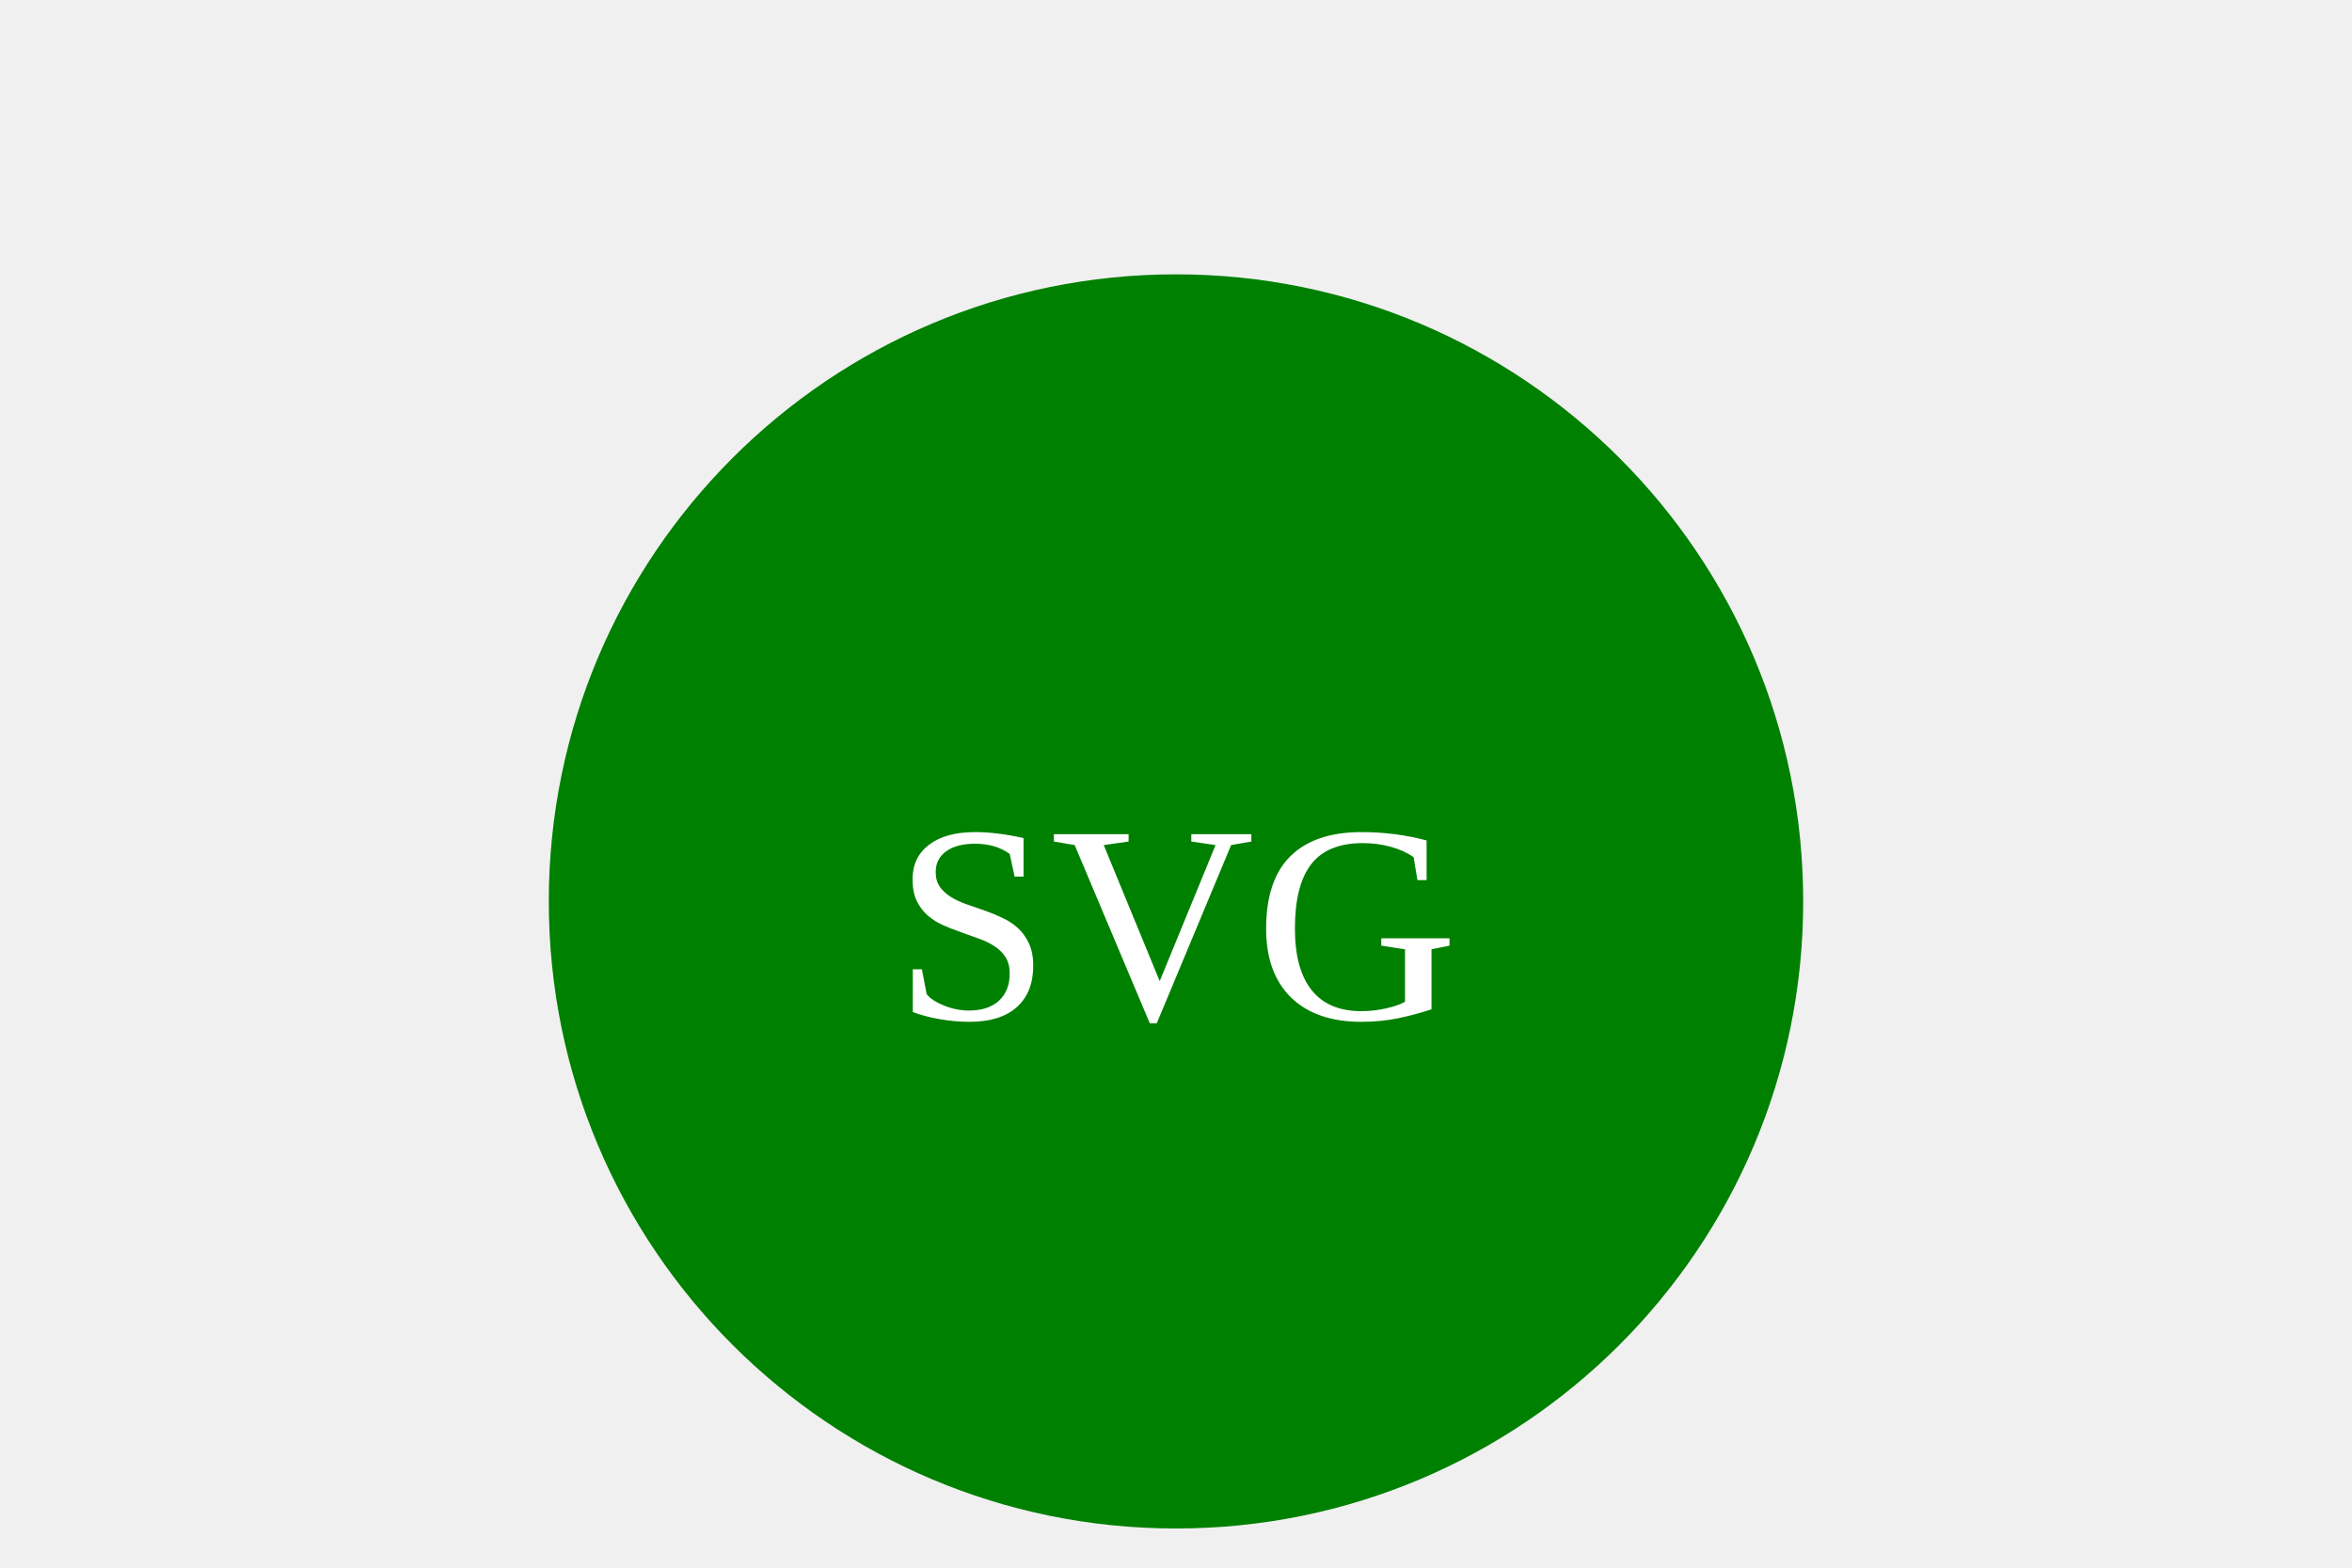
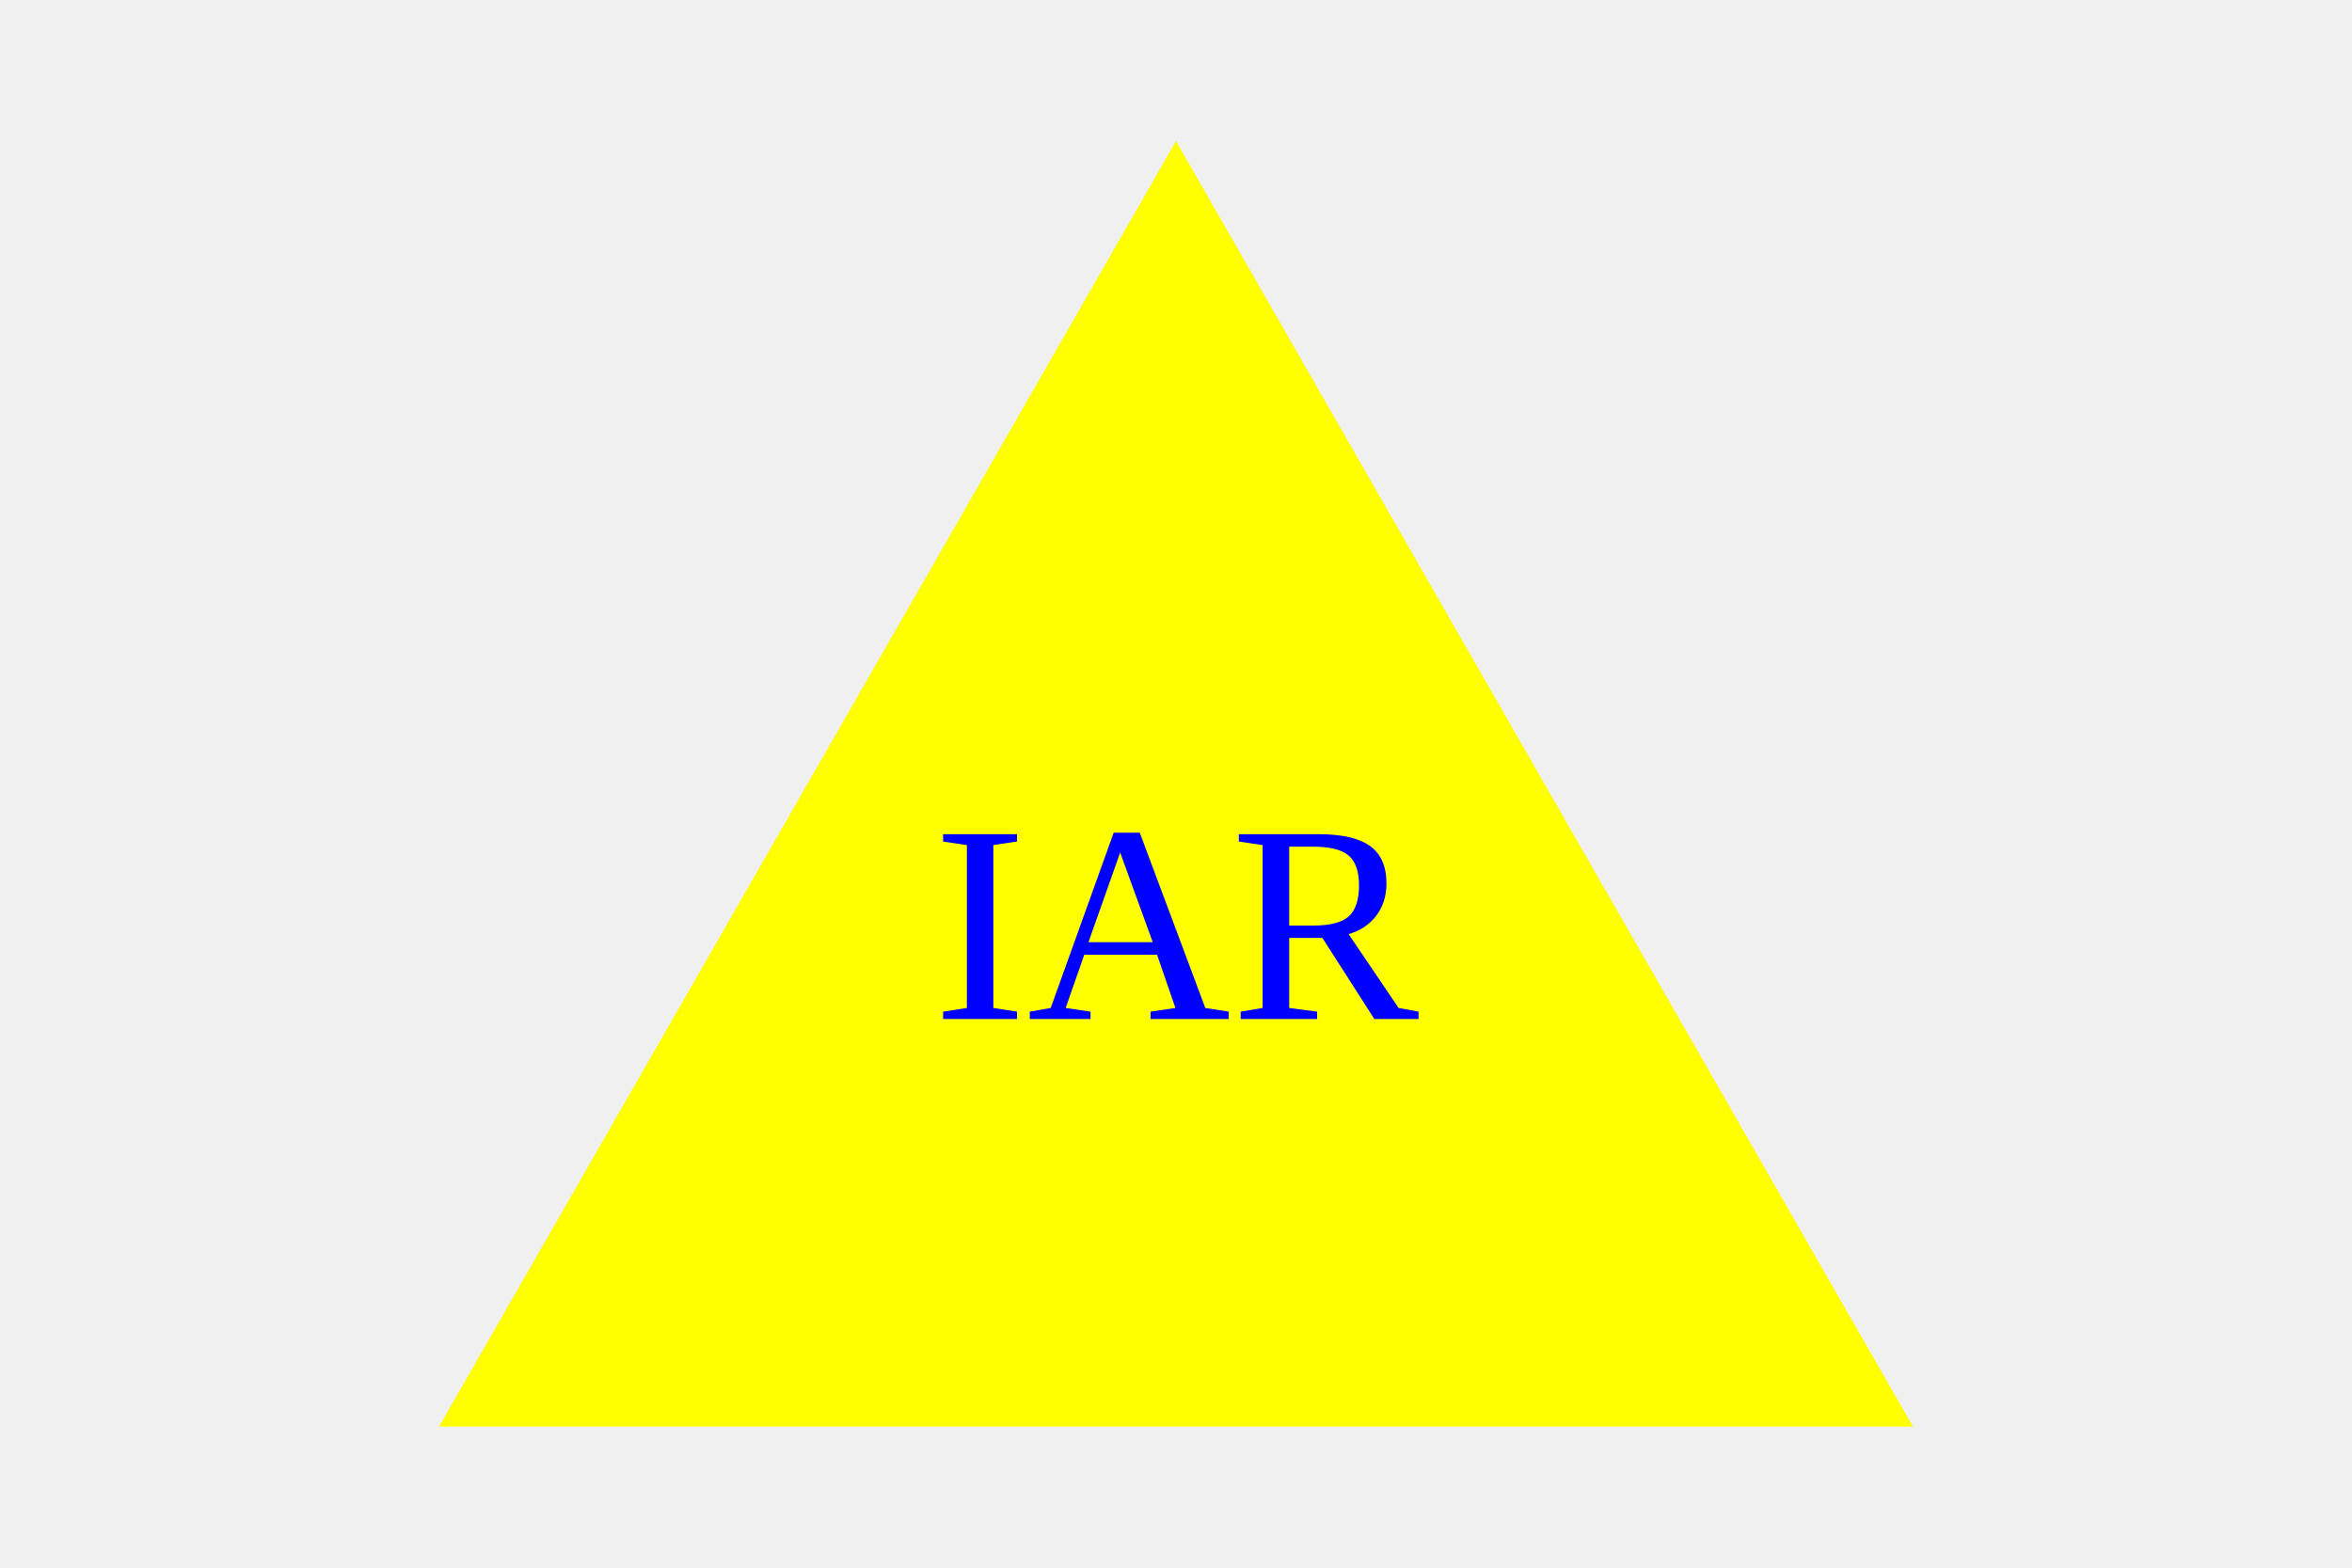
<svg xmlns="http://www.w3.org/2000/svg" width="300" height="200">
-   <circle cx="150" cy="115" r="80" fill="#008000" />
-   <text x="150" y="130" fill="#ffffff" font-size="36" text-anchor="middle">SVG</text>
+   <polygon points="150, 18 244, 182 56, 182" fill="#ffff00" />
+   <text x="150" y="130" fill="#0000ff" font-size="36" text-anchor="middle">IAR</text>
</svg>
